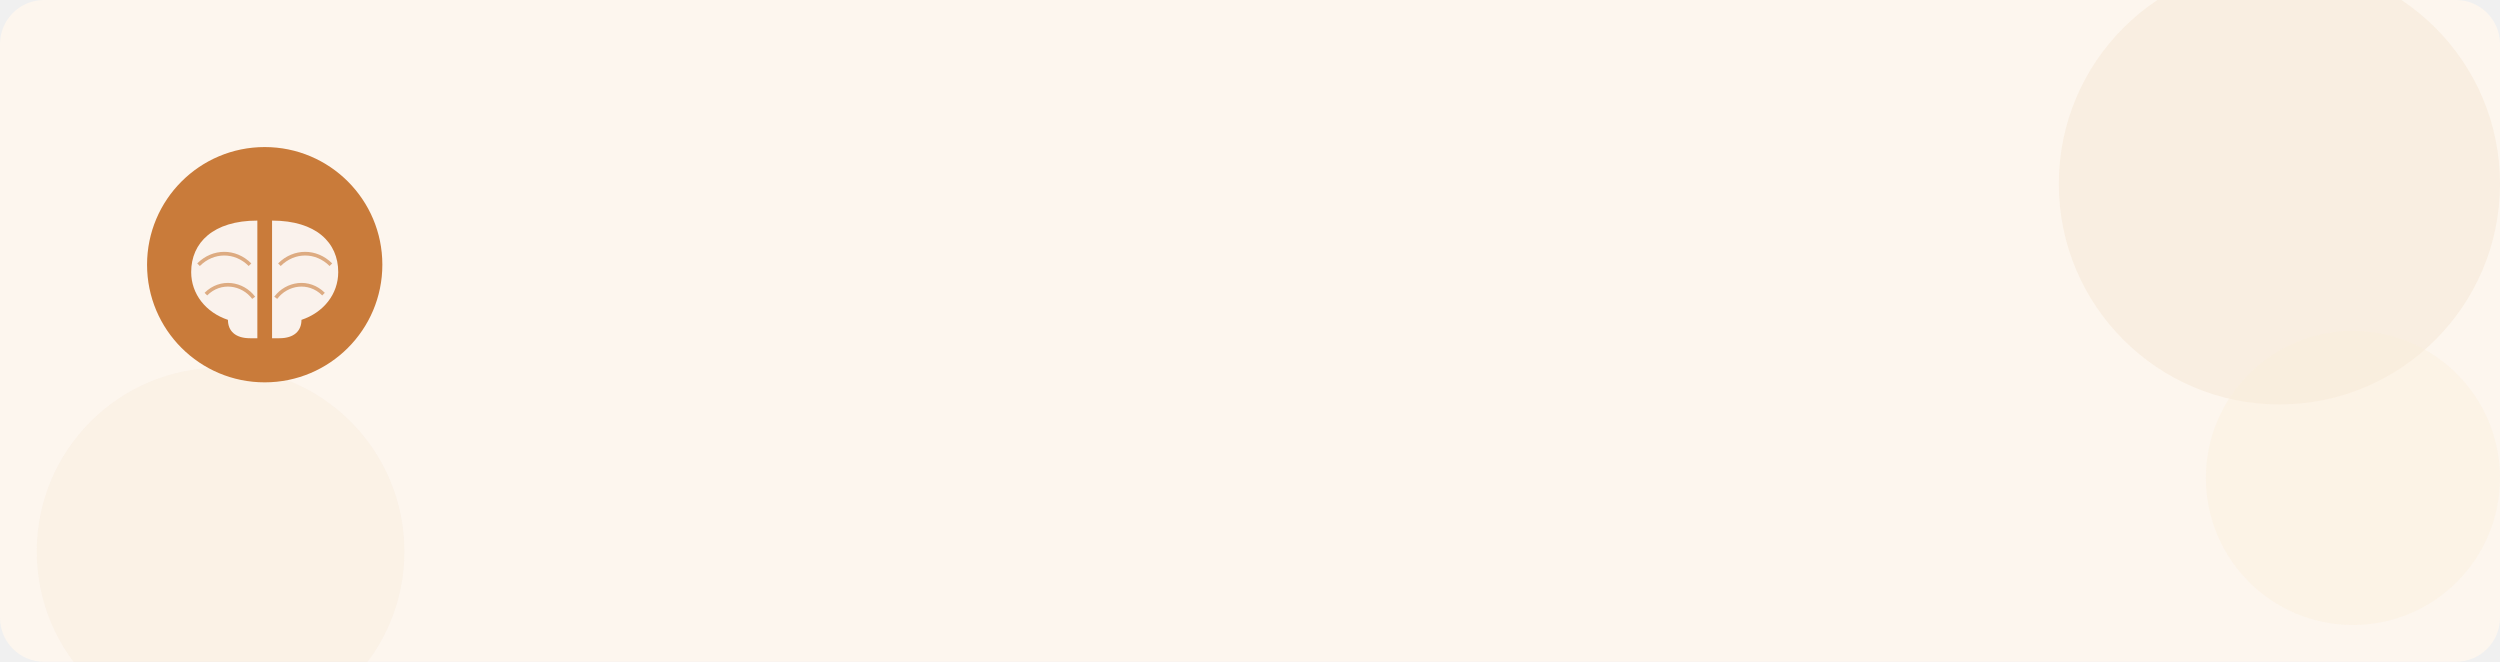
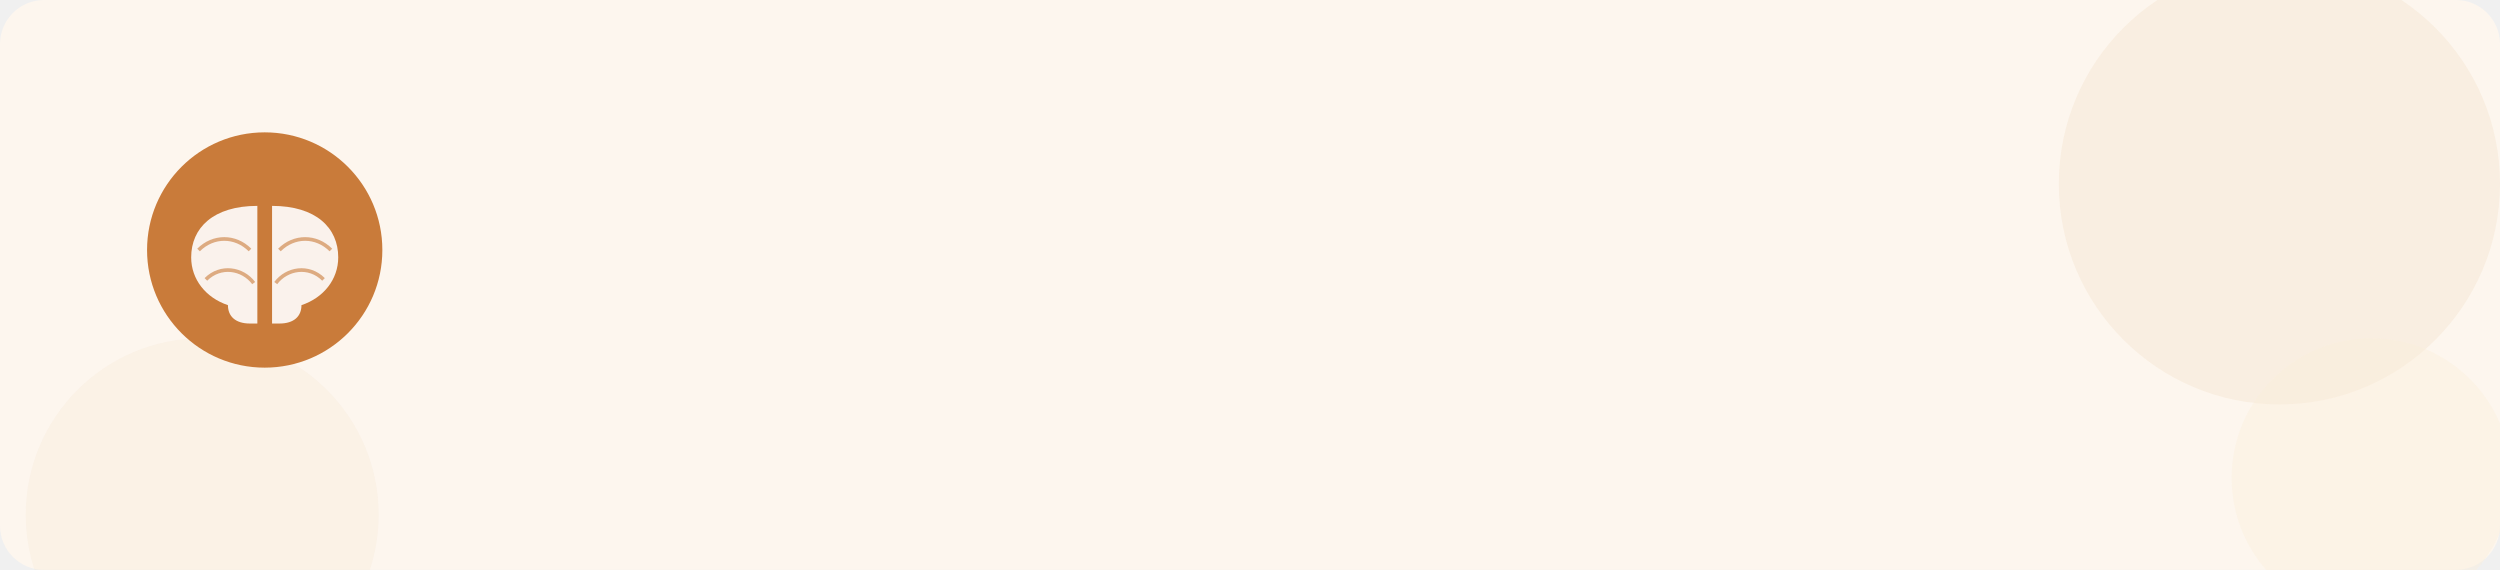
- <svg xmlns="http://www.w3.org/2000/svg" width="100%" viewBox="0 0 680 180" role="img">
+ <svg xmlns="http://www.w3.org/2000/svg" width="100%" viewBox="0 0 680 155" role="img">
  <defs>
    <style>
-       @keyframes brainpulse {
-         0%,100%{r:32} 50%{r:35}
-       }
-       @keyframes brainfade {
-         0%{opacity:0;transform:scale(0.85)} 100%{opacity:1;transform:scale(1)}
-       }
-       @keyframes titleslide {
-         0%{opacity:0;transform:translateX(-18px)} 100%{opacity:1;transform:translateX(0)}
-       }
-       @keyframes subtitleslide {
-         0%{opacity:0;transform:translateX(-12px)} 100%{opacity:1;transform:translateX(0)}
-       }
-       @keyframes taglinefade {
-         0%{opacity:0} 100%{opacity:1}
-       }
-       @keyframes pill1fade {
-         0%,100%{opacity:0} 60%,90%{opacity:1}
-       }
-       @keyframes pill2fade {
-         0%,72%{opacity:0} 72%,100%{opacity:1}
-       }
-       @keyframes pill3fade {
-         0%,80%{opacity:0} 80%,100%{opacity:1}
-       }
-       @keyframes pill4fade {
-         0%,88%{opacity:0} 88%,100%{opacity:1}
-       }
-       @keyframes badgeup {
-         0%{opacity:0;transform:translateY(10px)} 100%{opacity:1;transform:translateY(0)}
-       }
-       @keyframes ringpulse {
-         0%,100%{opacity:0;r:36} 50%{opacity:0.35;r:42}
-       }
- 
-       #braingroup {
-         animation: brainfade 0.7s ease-out forwards;
-       }
-       #braincircle {
-         animation: brainpulse 2.5s ease-in-out infinite;
-       }
-       #pulstring {
-         animation: ringpulse 2.5s ease-in-out infinite;
-       }
-       #title {
-         animation: titleslide 0.6s 0.3s ease-out both;
-       }
-       #subtitle {
-         animation: subtitleslide 0.6s 0.5s ease-out both;
-       }
-       #tagline {
-         animation: taglinefade 0.6s 0.7s ease-out both;
-       }
-       #pill1 { animation: pill1fade 1.2s 0.8s ease-out both; }
-       #pill2 { animation: pill2fade 1.2s 0.8s ease-out both; }
-       #pill3 { animation: pill3fade 1.2s 0.8s ease-out both; }
-       #pill4 { animation: pill4fade 1.2s 0.8s ease-out both; }
-       #badgestrip { animation: badgeup 0.5s 1.2s ease-out both; }
+       @keyframes brainpulse { 0%,100%{r:32} 50%{r:35} }
+       @keyframes brainfade { 0%{opacity:0;transform:scale(0.85)} 100%{opacity:1;transform:scale(1)} }
+       @keyframes titleslide { 0%{opacity:0;transform:translateX(-18px)} 100%{opacity:1;transform:translateX(0)} }
+       @keyframes subtitleslide { 0%{opacity:0;transform:translateX(-12px)} 100%{opacity:1;transform:translateX(0)} }
+       @keyframes taglinefade { 0%{opacity:0} 100%{opacity:1} }
+       @keyframes pill1fade { 0%,55%{opacity:0} 75%,100%{opacity:1} }
+       @keyframes pill2fade { 0%,65%{opacity:0} 80%,100%{opacity:1} }
+       @keyframes pill3fade { 0%,72%{opacity:0} 85%,100%{opacity:1} }
+       @keyframes pill4fade { 0%,80%{opacity:0} 92%,100%{opacity:1} }
+       @keyframes ringpulse { 0%,100%{opacity:0;r:36} 50%{opacity:0.3;r:43} }
+       #braingroup { animation: brainfade 0.7s ease-out forwards; }
+       #braincircle { animation: brainpulse 2.5s ease-in-out infinite; }
+       #pulstring { animation: ringpulse 2.5s ease-in-out infinite; }
+       #title { animation: titleslide 0.6s 0.3s ease-out both; }
+       #subtitle { animation: subtitleslide 0.6s 0.5s ease-out both; }
+       #tagline { animation: taglinefade 0.6s 0.7s ease-out both; }
+       #pill1 { animation: pill1fade 1s 0.5s ease-out both; }
+       #pill2 { animation: pill2fade 1s 0.5s ease-out both; }
+       #pill3 { animation: pill3fade 1s 0.5s ease-out both; }
+       #pill4 { animation: pill4fade 1s 0.5s ease-out both; }
    </style>
  </defs>
-   <rect width="680" height="180" fill="#FDF6EE" rx="12" />
+   <rect width="680" height="155" fill="#FDF6EE" rx="12" />
  <circle cx="620" cy="50" r="60" fill="#F5E6D3" opacity="0.5" />
-   <circle cx="640" cy="130" r="40" fill="#FAEEDA" opacity="0.4" />
-   <circle cx="60" cy="150" r="50" fill="#F5E6D3" opacity="0.3" />
+   <circle cx="645" cy="130" r="38" fill="#FAEEDA" opacity="0.4" />
+   <circle cx="55" cy="140" r="48" fill="#F5E6D3" opacity="0.3" />
  <g id="braingroup">
-     <circle id="pulstring" cx="72" cy="72" r="36" fill="none" stroke="#C97B3A" stroke-width="2" opacity="0" />
-     <circle id="braincircle" cx="72" cy="72" r="32" fill="#C97B3A" />
-     <g transform="translate(72,72)">
+     <circle id="pulstring" cx="72" cy="68" r="36" fill="none" stroke="#C97B3A" stroke-width="2" opacity="0" />
+     <circle id="braincircle" cx="72" cy="68" r="32" fill="#C97B3A" />
+     <g transform="translate(72,68)">
      <path d="M-2,-12 C-14,-12 -20,-6 -20,2 C-20,8 -16,13 -10,15 C-10,18 -8,20 -4,20 L-2,20 L-2,-12 Z" fill="white" opacity="0.9" />
      <path d="M2,-12 C14,-12 20,-6 20,2 C20,8 16,13 10,15 C10,18 8,20 4,20 L2,20 L2,-12 Z" fill="white" opacity="0.9" />
      <line x1="0" y1="-12" x2="0" y2="20" stroke="#C97B3A" stroke-width="1.5" />
      <path d="M-18,0 C-14,-4 -8,-4 -4,0" fill="none" stroke="#C97B3A" stroke-width="1" opacity="0.6" />
      <path d="M-16,8 C-12,4 -6,5 -3,9" fill="none" stroke="#C97B3A" stroke-width="1" opacity="0.6" />
      <path d="M18,0 C14,-4 8,-4 4,0" fill="none" stroke="#C97B3A" stroke-width="1" opacity="0.6" />
      <path d="M16,8 C12,4 6,5 3,9" fill="none" stroke="#C97B3A" stroke-width="1" opacity="0.6" />
    </g>
  </g>
-   <text id="title" font-family="Georgia,serif" font-size="36" font-weight="700" fill="#712B13" x="122" y="65" opacity="0">Second Brain</text>
-   <text id="subtitle" font-family="Georgia,serif" font-size="12" font-weight="400" fill="#993C1D" letter-spacing="3" x="124" y="86" opacity="0">PERSONAL KNOWLEDGE</text>
-   <text id="tagline" font-family="Georgia,serif" font-size="14" font-style="italic" fill="#854F0B" x="124" y="112" opacity="0">Save a thought. Ask for it later.</text>
+   <text id="title" font-family="Georgia,serif" font-size="36" font-weight="700" fill="#712B13" x="122" y="60" opacity="0">Second Brain</text>
+   <text id="subtitle" font-family="Georgia,serif" font-size="12" fill="#993C1D" letter-spacing="3" x="124" y="80" opacity="0">PERSONAL KNOWLEDGE</text>
+   <text id="tagline" font-family="Georgia,serif" font-size="13" font-style="italic" fill="#854F0B" x="124" y="102" opacity="0">Save a thought. Ask for it later.</text>
  <g id="pill1" opacity="0">
-     <rect x="124" y="124" width="110" height="22" rx="11" fill="#FAEEDA" stroke="#BA7517" stroke-width="0.5" />
-     <text font-family="Georgia,serif" font-size="10" fill="#633806" x="179" y="139" text-anchor="middle">HydraDB-native</text>
+     <rect x="124" y="114" width="110" height="22" rx="11" fill="#FAEEDA" stroke="#BA7517" stroke-width="0.5" />
+     <text font-family="Georgia,serif" font-size="10" fill="#633806" x="179" y="129" text-anchor="middle">HydraDB-native</text>
  </g>
  <g id="pill2" opacity="0">
-     <rect x="242" y="124" width="84" height="22" rx="11" fill="#FAEEDA" stroke="#BA7517" stroke-width="0.5" />
-     <text font-family="Georgia,serif" font-size="10" fill="#633806" x="284" y="139" text-anchor="middle">Voice input</text>
+     <rect x="242" y="114" width="84" height="22" rx="11" fill="#FAEEDA" stroke="#BA7517" stroke-width="0.5" />
+     <text font-family="Georgia,serif" font-size="10" fill="#633806" x="284" y="129" text-anchor="middle">Voice input</text>
  </g>
  <g id="pill3" opacity="0">
-     <rect x="334" y="124" width="118" height="22" rx="11" fill="#FAEEDA" stroke="#BA7517" stroke-width="0.5" />
-     <text font-family="Georgia,serif" font-size="10" fill="#633806" x="393" y="139" text-anchor="middle">Grounded answers</text>
+     <rect x="334" y="114" width="118" height="22" rx="11" fill="#FAEEDA" stroke="#BA7517" stroke-width="0.5" />
+     <text font-family="Georgia,serif" font-size="10" fill="#633806" x="393" y="129" text-anchor="middle">Grounded answers</text>
  </g>
  <g id="pill4" opacity="0">
-     <rect x="460" y="124" width="110" height="22" rx="11" fill="#FAEEDA" stroke="#BA7517" stroke-width="0.5" />
-     <text font-family="Georgia,serif" font-size="10" fill="#633806" x="515" y="139" text-anchor="middle">No hallucination</text>
-   </g>
-   <g id="badgestrip" opacity="0">
-     <rect x="0" y="154" width="680" height="26" fill="#C97B3A" />
-     <text font-family="Georgia,serif" font-size="9" font-weight="700" fill="white" letter-spacing="1.5" x="40" y="171" text-anchor="middle">NEXT.JS 16</text>
-     <line x1="68" y1="158" x2="68" y2="176" stroke="white" stroke-width="0.5" opacity="0.4" />
-     <text font-family="Georgia,serif" font-size="9" font-weight="700" fill="white" letter-spacing="1.5" x="118" y="171" text-anchor="middle">HYDRADB</text>
-     <line x1="148" y1="158" x2="148" y2="176" stroke="white" stroke-width="0.5" opacity="0.4" />
-     <text font-family="Georgia,serif" font-size="9" font-weight="700" fill="white" letter-spacing="1.5" x="205" y="171" text-anchor="middle">OPENAI GPT-4O-MINI</text>
-     <line x1="258" y1="158" x2="258" y2="176" stroke="white" stroke-width="0.5" opacity="0.4" />
-     <text font-family="Georgia,serif" font-size="9" font-weight="700" fill="white" letter-spacing="1.5" x="305" y="171" text-anchor="middle">TYPESCRIPT</text>
-     <line x1="338" y1="158" x2="338" y2="176" stroke="white" stroke-width="0.5" opacity="0.4" />
-     <text font-family="Georgia,serif" font-size="9" font-weight="700" fill="white" letter-spacing="1.5" x="388" y="171" text-anchor="middle">TAILWIND CSS 4</text>
-     <line x1="428" y1="158" x2="428" y2="176" stroke="white" stroke-width="0.5" opacity="0.4" />
-     <text font-family="Georgia,serif" font-size="9" font-weight="700" fill="white" letter-spacing="1.5" x="478" y="171" text-anchor="middle">VOICE INPUT</text>
-     <line x1="514" y1="158" x2="514" y2="176" stroke="white" stroke-width="0.5" opacity="0.4" />
-     <text font-family="Georgia,serif" font-size="9" font-weight="700" fill="white" letter-spacing="1.5" x="570" y="171" text-anchor="middle">MIT LICENSE</text>
-     <line x1="610" y1="158" x2="610" y2="176" stroke="white" stroke-width="0.5" opacity="0.4" />
-     <text font-family="Georgia,serif" font-size="9" font-weight="700" fill="white" letter-spacing="1.5" x="645" y="171" text-anchor="middle">FREE</text>
+     <rect x="460" y="114" width="110" height="22" rx="11" fill="#FAEEDA" stroke="#BA7517" stroke-width="0.5" />
+     <text font-family="Georgia,serif" font-size="10" fill="#633806" x="515" y="129" text-anchor="middle">No hallucination</text>
  </g>
</svg>
